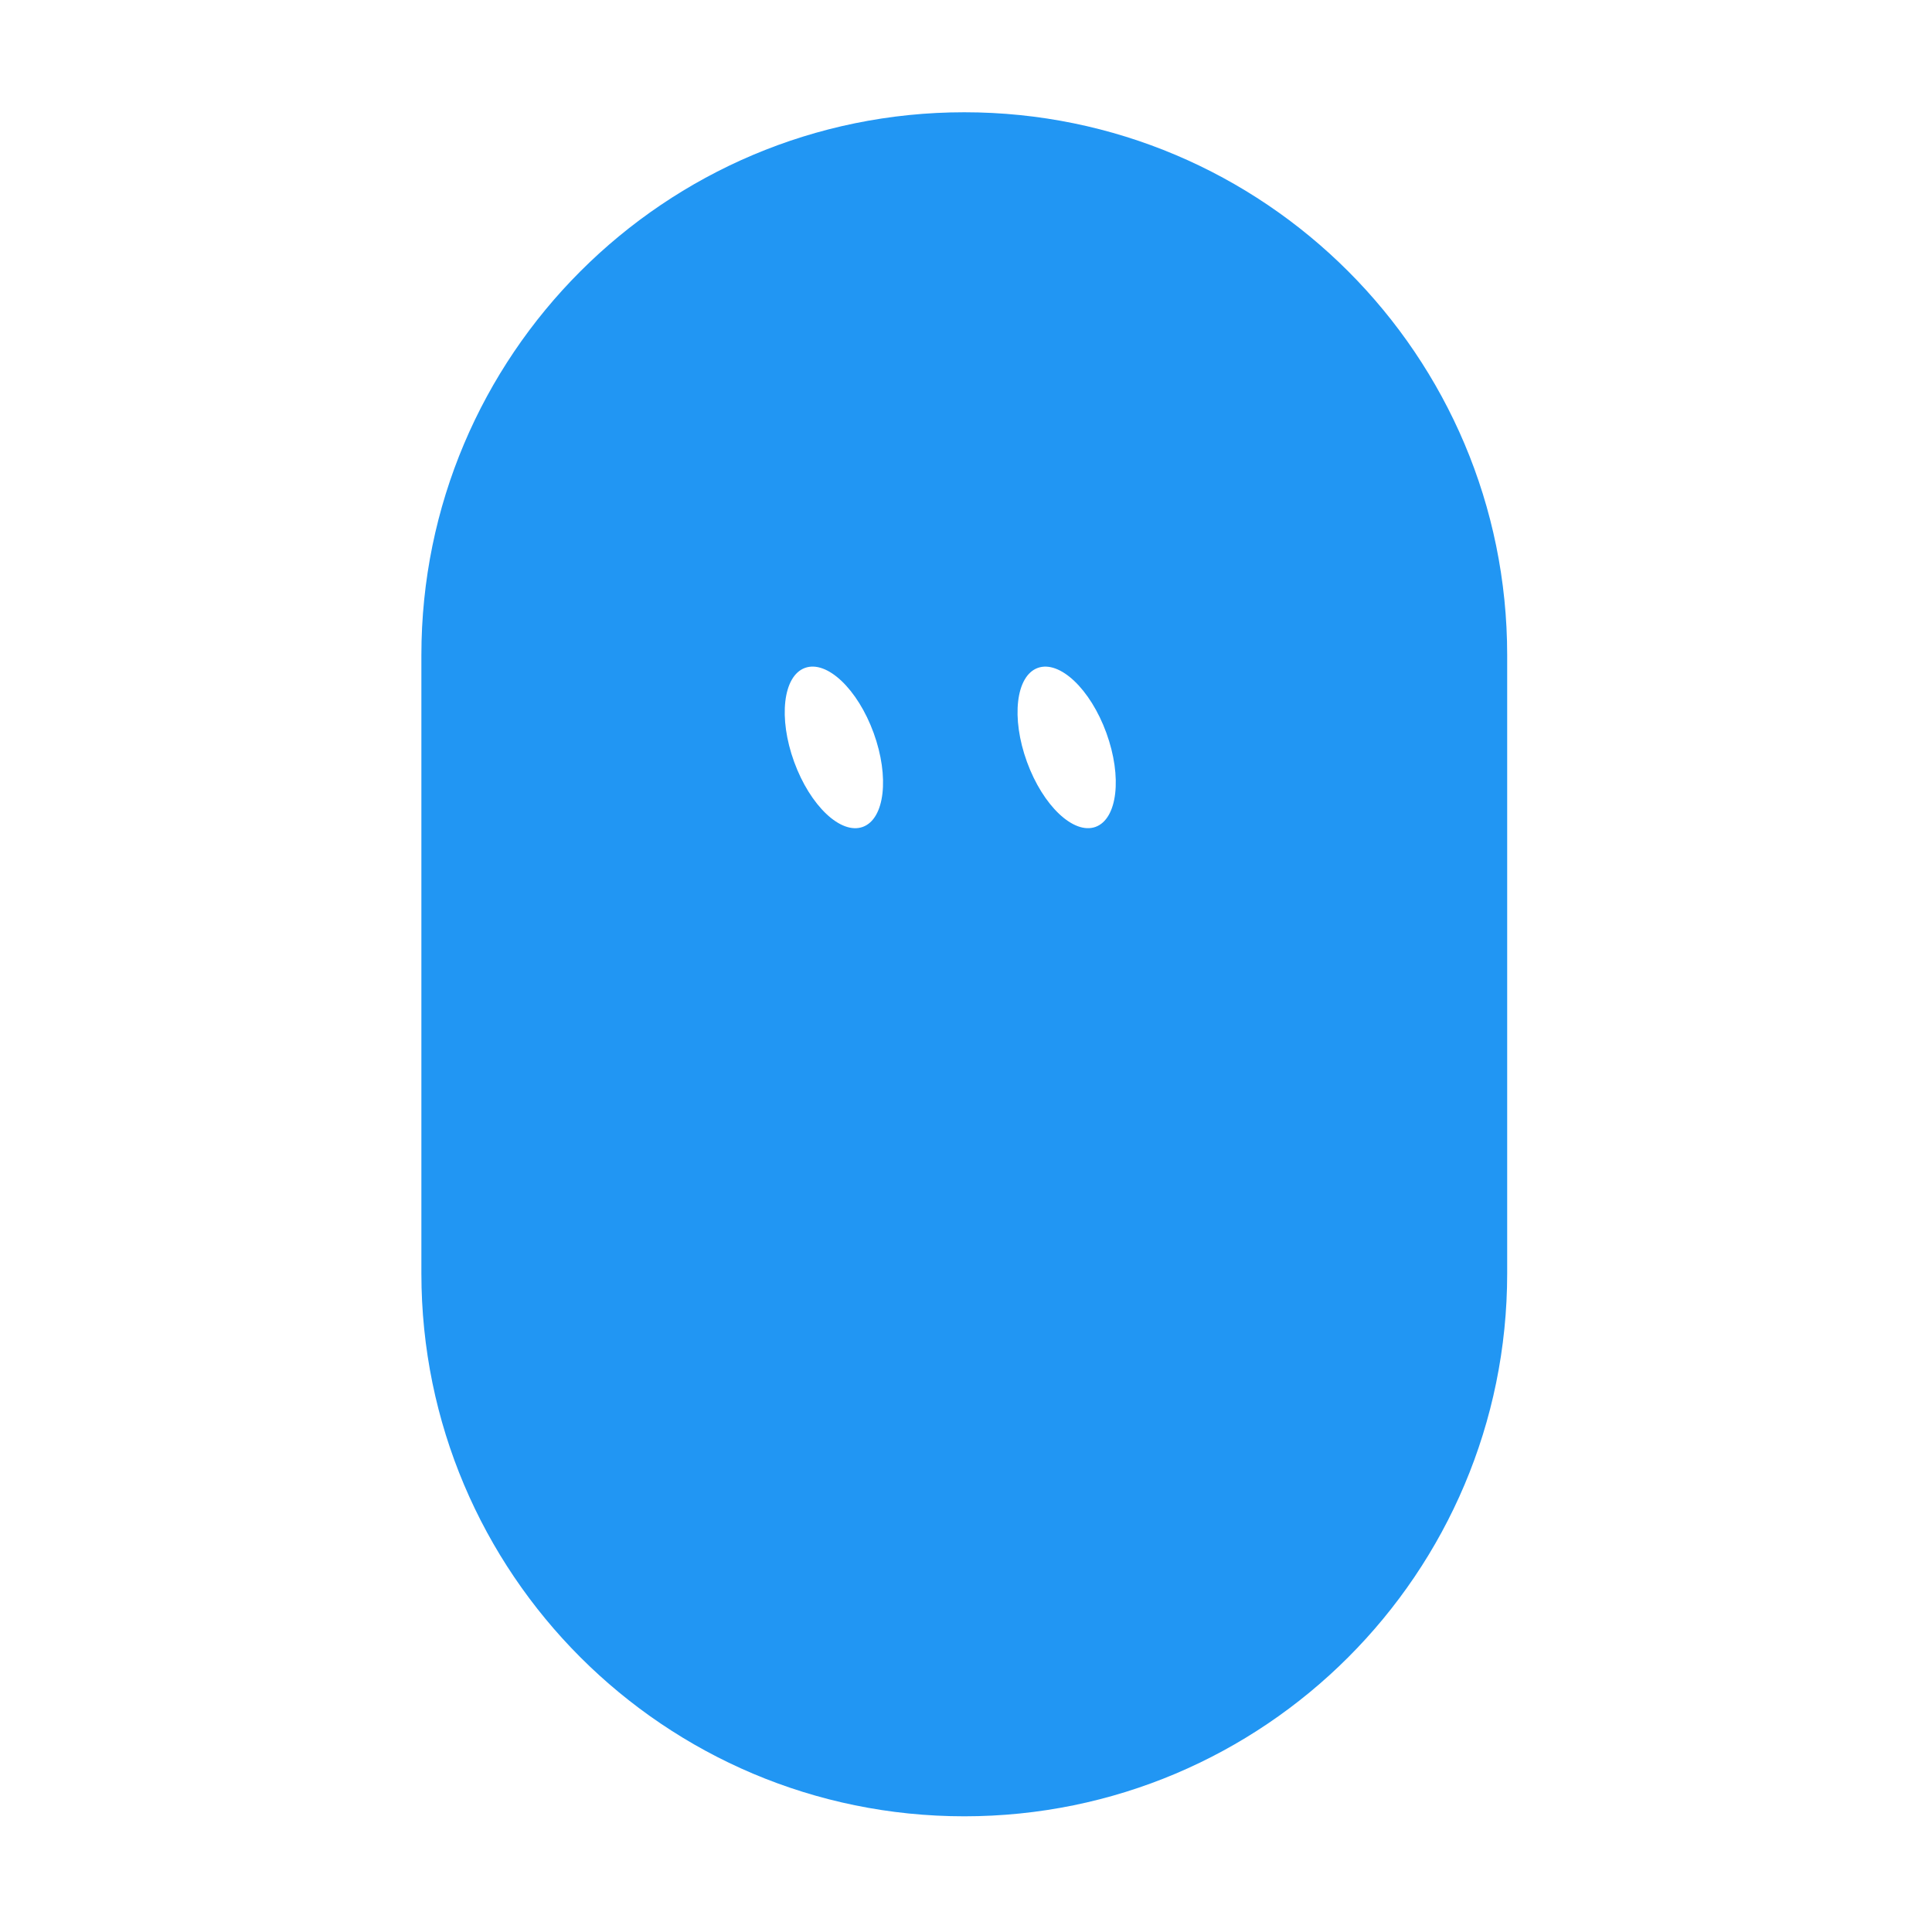
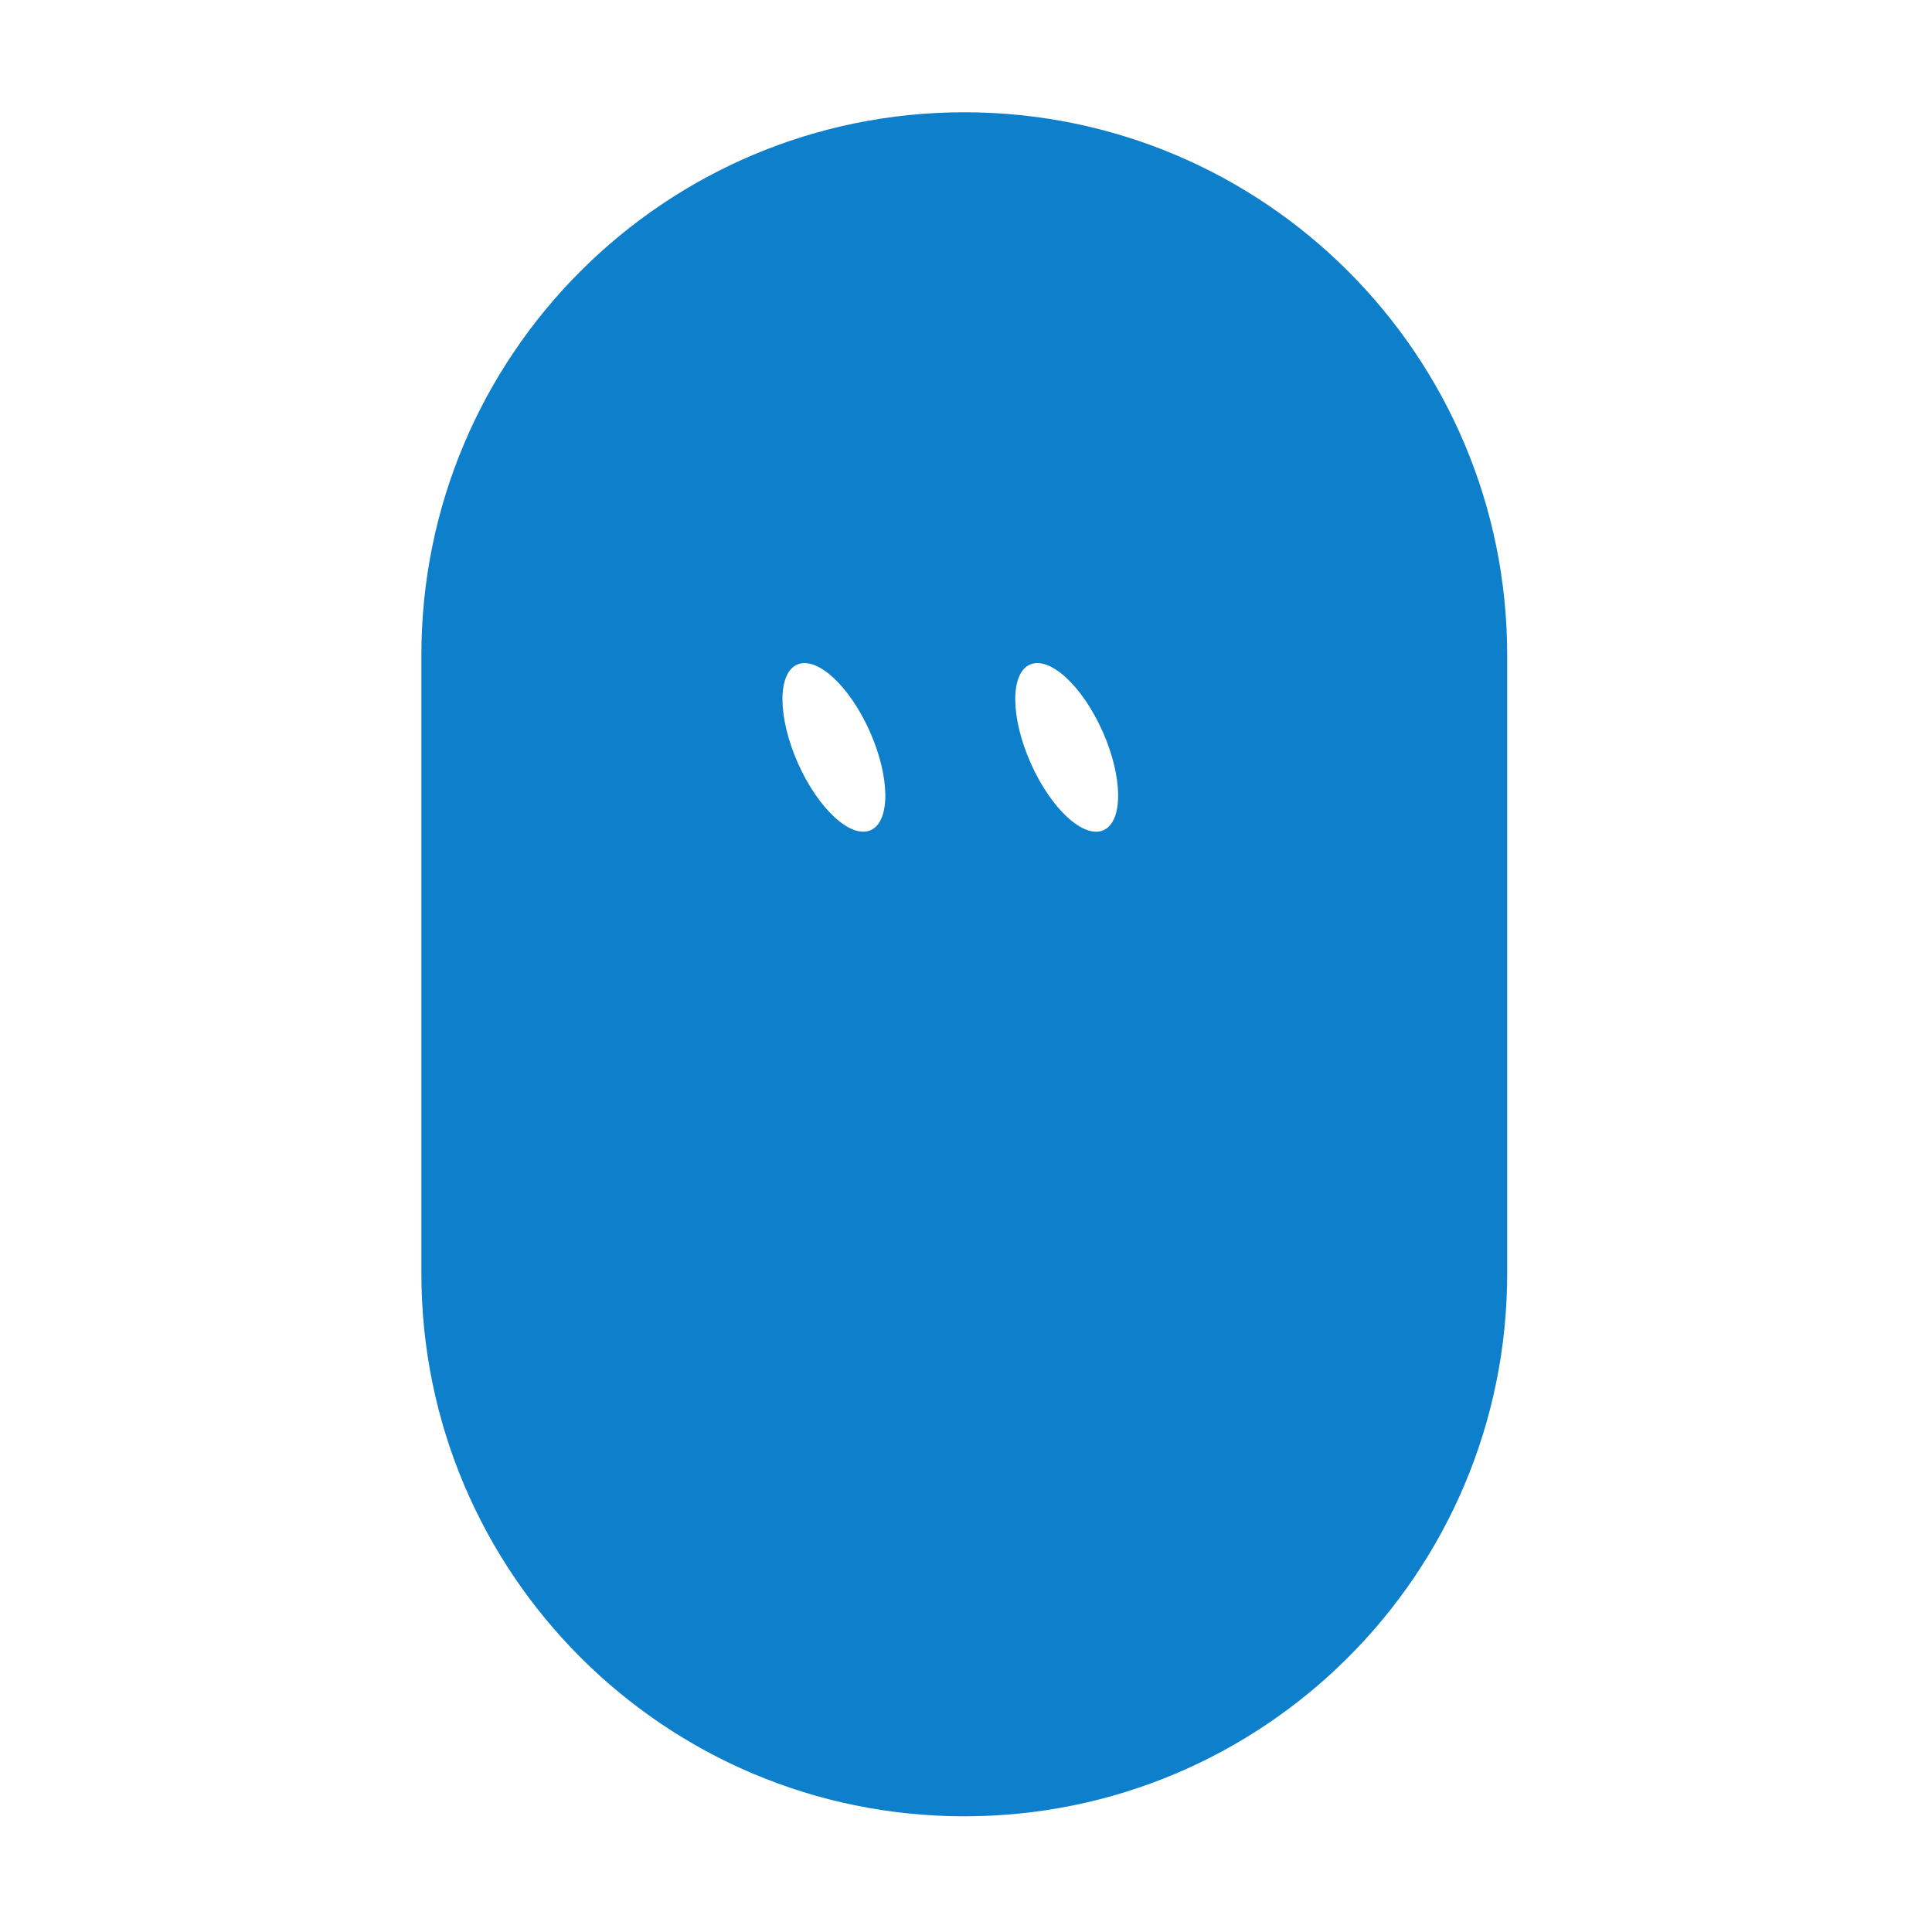
<svg xmlns="http://www.w3.org/2000/svg" width="229" height="229" viewBox="-15 -15 259 259">
  <g class="grok-bot-mark" data-official-id="capsule" data-picker-shape="horizontal-pill">
-     <path class="grok-bot-mark__compound" fill="#2196F3" fill-rule="evenodd" d="M41.49 155.71L41.49 72.83C41.49 32.64 74.08 0.05 114.27 0.05C154.47 0.05 187.05 32.64 187.05 72.83L187.05 155.71C187.05 195.91 154.47 228.49 114.27 228.49C74.08 228.49 41.49 195.91 41.49 155.71Z M 92.91,74.54 A 5.67,11.34 -20 0,1 102.12,83.26 A 5.67,11.34 -20 0,1 100.67,95.85 A 5.67,11.34 -20 0,1 91.46,87.13 A 5.67,11.34 -20 0,1 92.91,74.54 Z M 124.12,74.54 A 5.67,11.34 -20 0,1 133.32,83.26 A 5.67,11.34 -20 0,1 131.87,95.85 A 5.67,11.34 -20 0,1 122.67,87.13 A 5.67,11.34 -20 0,1 124.12,74.54 Z" />
+     <path class="grok-bot-mark__compound" fill="#0E7FCB" fill-rule="evenodd" d="M41.49 155.71L41.49 72.83C41.49 32.64 74.08 0.05 114.27 0.05C154.47 0.05 187.05 32.64 187.05 72.83L187.05 155.71C187.05 195.91 154.47 228.49 114.27 228.49C74.08 228.49 41.49 195.91 41.49 155.71Z M 91.85,74.10 A 5.27,12.15 -24 0,1 101.60,83.05 A 5.27,12.15 -24 0,1 101.73,96.29 A 5.27,12.15 -24 0,1 91.98,87.34 A 5.27,12.15 -24 0,1 91.85,74.10 Z M 123.05,74.10 A 5.27,12.15 -24 0,1 132.81,83.05 A 5.27,12.15 -24 0,1 132.94,96.29 A 5.27,12.15 -24 0,1 123.19,87.34 A 5.27,12.15 -24 0,1 123.05,74.10 Z" />
  </g>
</svg>
